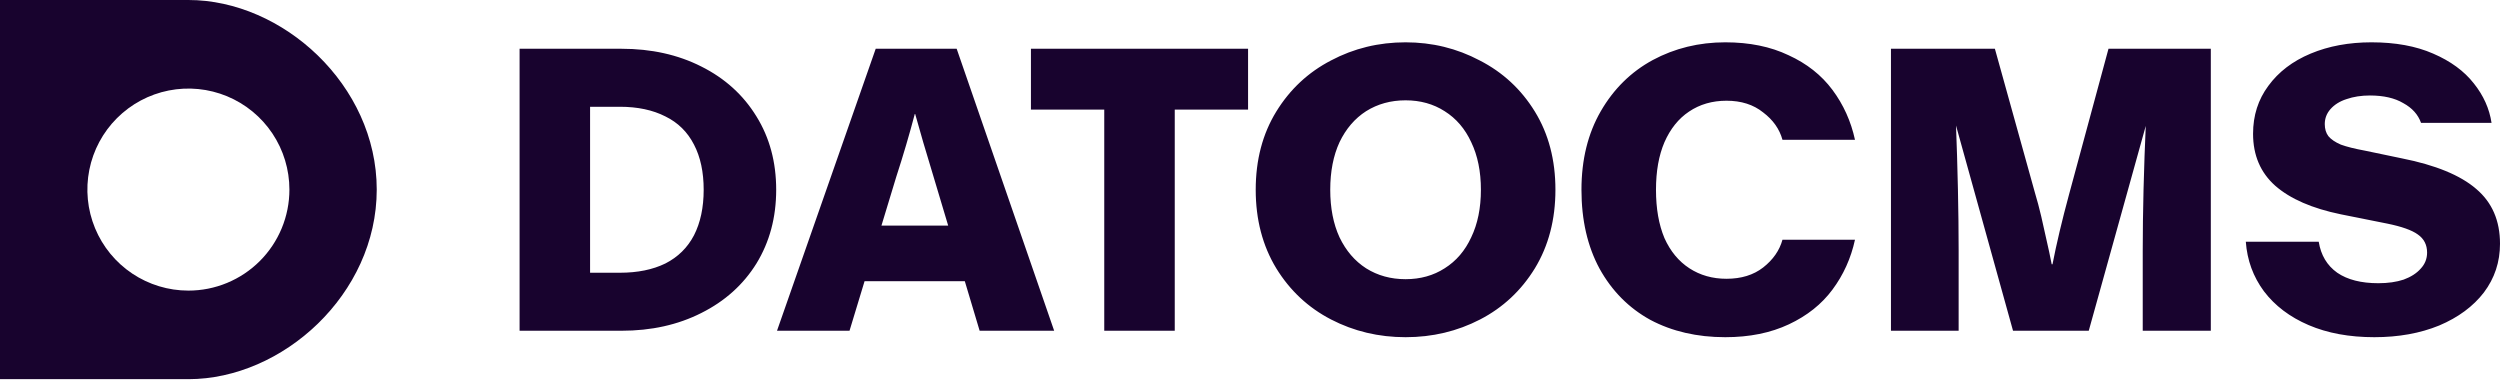
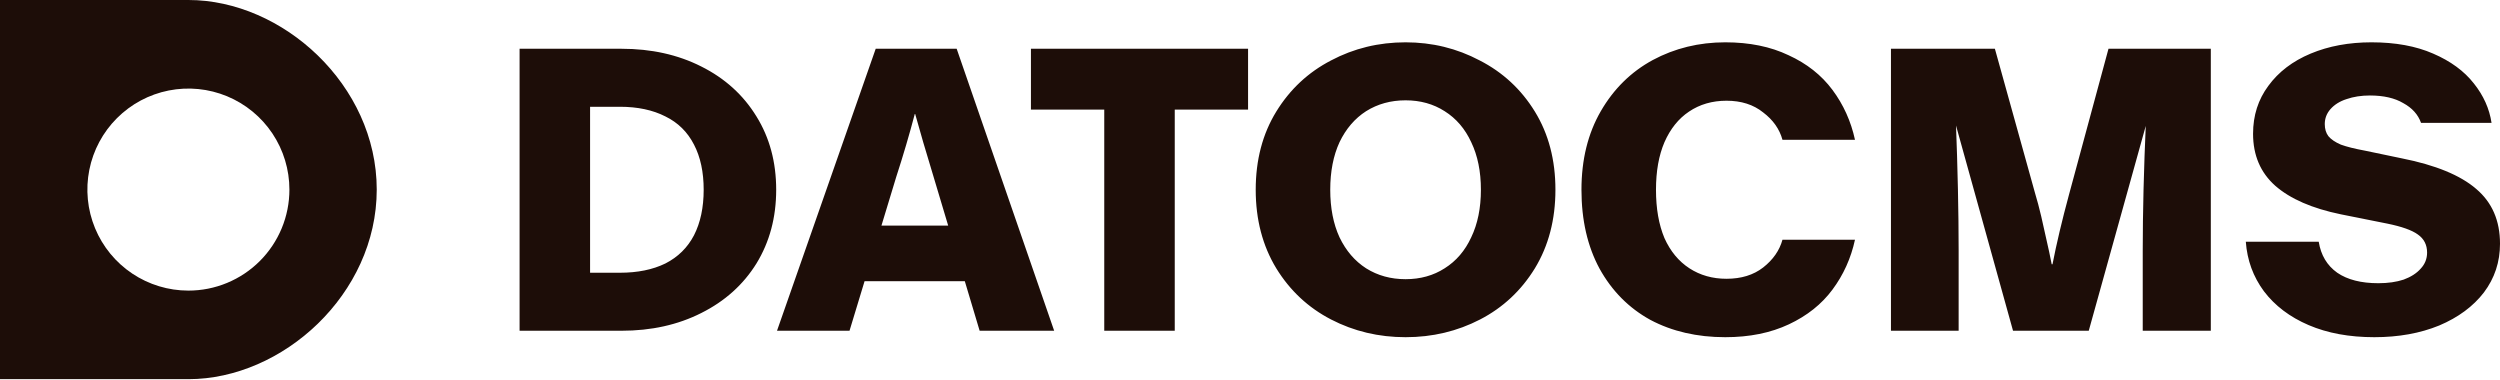
<svg xmlns="http://www.w3.org/2000/svg" viewBox="138.645 182.469 363.05 55.062">
-   <path fill="#18032e" fill-rule="evenodd" d="M166 182.469C179.684 182.469 193.355 194.804 193.355 210.004C193.354 225.204 179.681 237.531 166 237.531H138.645V182.469H166ZM171.622 196.448C168.941 195.337 165.992 195.046 163.146 195.611C160.3 196.176 157.686 197.573 155.633 199.624C153.581 201.675 152.183 204.288 151.616 207.133C151.049 209.979 151.339 212.929 152.448 215.61C153.558 218.291 155.437 220.583 157.849 222.195C160.261 223.808 163.098 224.669 165.999 224.67C167.926 224.672 169.834 224.293 171.614 223.556C173.395 222.82 175.013 221.74 176.376 220.378C177.738 219.016 178.819 217.399 179.557 215.619C180.294 213.839 180.673 211.931 180.673 210.005C180.674 207.103 179.815 204.266 178.204 201.853C176.593 199.44 174.302 197.56 171.622 196.448Z" />
-   <path fill="#18032e" d="M214.099 189.55H228.899C233.228 189.55 237.089 190.408 240.482 192.124C243.914 193.84 246.586 196.258 248.497 199.378C250.408 202.459 251.363 206.008 251.363 210.025C251.363 214.042 250.408 217.61 248.497 220.73C246.586 223.811 243.914 226.21 240.482 227.926C237.089 229.642 233.228 230.5 228.899 230.5H214.099V189.55ZM219.715 222.076H228.665C231.239 222.076 233.443 221.627 235.276 220.73C237.109 219.794 238.493 218.429 239.429 216.635C240.365 214.802 240.833 212.599 240.833 210.025C240.833 207.451 240.365 205.267 239.429 203.473C238.493 201.64 237.109 200.275 235.276 199.378C233.443 198.442 231.239 197.974 228.665 197.974H219.715L224.336 193.352V226.697L219.715 222.076ZM265.815 189.55H277.573L291.73 230.5H280.908L274.239 208.211C273.108 204.506 272.211 201.445 271.548 199.027H271.489C270.709 201.991 269.812 205.033 268.798 208.153L262.012 230.5H251.482L265.815 189.55ZM261.837 215.231H280.674L283.248 223.304H259.146L261.837 215.231ZM299.005 197.33L300.058 198.383H288.358V189.55H319.889V198.383H308.189L309.242 197.33V230.5H299.005V197.33ZM342.762 231.436C338.862 231.436 335.255 230.578 331.94 228.862C328.625 227.146 325.973 224.669 323.984 221.432C321.995 218.156 321 214.354 321 210.025C321 205.696 321.995 201.913 323.984 198.676C325.973 195.439 328.625 192.962 331.94 191.246C335.255 189.491 338.862 188.614 342.762 188.614C346.623 188.614 350.211 189.491 353.526 191.246C356.88 192.962 359.552 195.439 361.541 198.676C363.53 201.913 364.524 205.696 364.524 210.025C364.524 214.354 363.53 218.156 361.541 221.432C359.552 224.669 356.9 227.146 353.585 228.862C350.27 230.578 346.662 231.436 342.762 231.436ZM342.762 223.012C344.907 223.012 346.799 222.485 348.437 221.432C350.114 220.379 351.401 218.878 352.298 216.928C353.234 214.978 353.702 212.677 353.702 210.025C353.702 207.373 353.234 205.072 352.298 203.122C351.401 201.172 350.114 199.67 348.437 198.617C346.799 197.564 344.907 197.038 342.762 197.038C340.617 197.038 338.706 197.564 337.029 198.617C335.391 199.67 334.104 201.172 333.168 203.122C332.271 205.072 331.823 207.373 331.823 210.025C331.823 212.677 332.271 214.978 333.168 216.928C334.104 218.878 335.391 220.379 337.029 221.432C338.706 222.485 340.617 223.012 342.762 223.012ZM389.189 231.436C385.094 231.436 381.467 230.598 378.308 228.92C375.188 227.204 372.731 224.728 370.937 221.491C369.182 218.254 368.305 214.432 368.305 210.025C368.305 205.657 369.241 201.854 371.113 198.617C372.985 195.38 375.5 192.904 378.659 191.188C381.857 189.472 385.367 188.614 389.189 188.614C392.699 188.614 395.761 189.238 398.374 190.486C401.026 191.695 403.151 193.372 404.75 195.517C406.349 197.662 407.441 200.08 408.026 202.771H397.496C397.067 201.211 396.131 199.885 394.688 198.793C393.284 197.662 391.51 197.096 389.365 197.096C387.298 197.096 385.484 197.623 383.924 198.676C382.403 199.69 381.214 201.172 380.356 203.122C379.537 205.033 379.127 207.334 379.127 210.025C379.127 212.755 379.537 215.095 380.356 217.045C381.214 218.956 382.423 220.418 383.983 221.432C385.543 222.446 387.337 222.953 389.365 222.953C391.51 222.953 393.284 222.407 394.688 221.315C396.131 220.184 397.067 218.839 397.496 217.279H408.026C407.441 219.97 406.349 222.388 404.75 224.533C403.19 226.639 401.084 228.316 398.432 229.564C395.78 230.812 392.699 231.436 389.189 231.436ZM413.25 189.55H428.343L434.135 210.376C434.486 211.546 434.798 212.716 435.071 213.886C435.344 215.056 435.597 216.187 435.831 217.279C436.104 218.449 436.358 219.638 436.592 220.847H436.709C437.294 217.844 438.093 214.471 439.107 210.727L444.84 189.55H459.699V230.5H449.813V218.858C449.813 213.32 449.969 207.041 450.281 200.021H450.456L441.974 230.5H430.976L422.493 199.963L422.669 199.904C422.942 207.002 423.078 213.32 423.078 218.858V230.5H413.25V189.55ZM483.443 231.436C479.816 231.436 476.638 230.851 473.908 229.681C471.178 228.511 469.013 226.873 467.414 224.767C465.854 222.661 464.977 220.262 464.782 217.571H475.37C475.682 219.521 476.579 221.023 478.061 222.076C479.543 223.09 481.532 223.597 484.028 223.597C485.432 223.597 486.661 223.421 487.714 223.07C488.767 222.68 489.586 222.154 490.171 221.491C490.795 220.828 491.107 220.048 491.107 219.151C491.107 218.02 490.658 217.142 489.761 216.518C488.903 215.894 487.421 215.368 485.315 214.939L478.588 213.593C474.415 212.735 471.236 211.351 469.052 209.44C466.907 207.529 465.835 205.013 465.835 201.893C465.835 199.241 466.576 196.921 468.058 194.932C469.54 192.904 471.587 191.344 474.2 190.252C476.813 189.16 479.758 188.614 483.034 188.614C486.505 188.614 489.488 189.16 491.984 190.252C494.519 191.344 496.489 192.787 497.893 194.581C499.297 196.336 500.155 198.247 500.467 200.314H490.229C489.8 199.105 488.942 198.149 487.655 197.448C486.407 196.706 484.789 196.336 482.8 196.336C481.552 196.336 480.421 196.511 479.407 196.862C478.432 197.174 477.652 197.662 477.067 198.325C476.521 198.949 476.248 199.67 476.248 200.489C476.248 201.191 476.423 201.776 476.774 202.244C477.164 202.712 477.769 203.122 478.588 203.473C479.446 203.785 480.616 204.077 482.098 204.35L487.421 205.462C492.335 206.437 495.943 207.919 498.244 209.908C500.545 211.858 501.695 214.51 501.695 217.864C501.695 220.516 500.915 222.875 499.355 224.942C497.795 226.97 495.631 228.569 492.862 229.739C490.093 230.871 486.953 231.436 483.443 231.436Z" />
+   <path fill="#1d0d08" fill-rule="evenodd" d="M166 182.469C179.684 182.469 193.355 194.804 193.355 210.004C193.354 225.204 179.681 237.531 166 237.531H138.645V182.469H166ZM171.622 196.448C168.941 195.337 165.992 195.046 163.146 195.611C160.3 196.176 157.686 197.573 155.633 199.624C153.581 201.675 152.183 204.288 151.616 207.133C151.049 209.979 151.339 212.929 152.448 215.61C153.558 218.291 155.437 220.583 157.849 222.195C160.261 223.808 163.098 224.669 165.999 224.67C167.926 224.672 169.834 224.293 171.614 223.556C173.395 222.82 175.013 221.74 176.376 220.378C177.738 219.016 178.819 217.399 179.557 215.619C180.294 213.839 180.673 211.931 180.673 210.005C180.674 207.103 179.815 204.266 178.204 201.853C176.593 199.44 174.302 197.56 171.622 196.448Z" />
+   <path fill="#1d0d08" d="M214.099 189.55H228.899C233.228 189.55 237.089 190.408 240.482 192.124C243.914 193.84 246.586 196.258 248.497 199.378C250.408 202.459 251.363 206.008 251.363 210.025C251.363 214.042 250.408 217.61 248.497 220.73C246.586 223.811 243.914 226.21 240.482 227.926C237.089 229.642 233.228 230.5 228.899 230.5H214.099V189.55ZM219.715 222.076H228.665C231.239 222.076 233.443 221.627 235.276 220.73C237.109 219.794 238.493 218.429 239.429 216.635C240.365 214.802 240.833 212.599 240.833 210.025C240.833 207.451 240.365 205.267 239.429 203.473C238.493 201.64 237.109 200.275 235.276 199.378C233.443 198.442 231.239 197.974 228.665 197.974H219.715L224.336 193.352V226.697L219.715 222.076ZM265.815 189.55H277.573L291.73 230.5H280.908L274.239 208.211C273.108 204.506 272.211 201.445 271.548 199.027H271.489C270.709 201.991 269.812 205.033 268.798 208.153L262.012 230.5H251.482L265.815 189.55ZM261.837 215.231H280.674L283.248 223.304H259.146L261.837 215.231ZM299.005 197.33L300.058 198.383H288.358V189.55H319.889V198.383H308.189L309.242 197.33V230.5H299.005V197.33ZM342.762 231.436C338.862 231.436 335.255 230.578 331.94 228.862C328.625 227.146 325.973 224.669 323.984 221.432C321.995 218.156 321 214.354 321 210.025C321 205.696 321.995 201.913 323.984 198.676C325.973 195.439 328.625 192.962 331.94 191.246C335.255 189.491 338.862 188.614 342.762 188.614C346.623 188.614 350.211 189.491 353.526 191.246C356.88 192.962 359.552 195.439 361.541 198.676C363.53 201.913 364.524 205.696 364.524 210.025C364.524 214.354 363.53 218.156 361.541 221.432C359.552 224.669 356.9 227.146 353.585 228.862C350.27 230.578 346.662 231.436 342.762 231.436ZM342.762 223.012C344.907 223.012 346.799 222.485 348.437 221.432C350.114 220.379 351.401 218.878 352.298 216.928C353.234 214.978 353.702 212.677 353.702 210.025C353.702 207.373 353.234 205.072 352.298 203.122C351.401 201.172 350.114 199.67 348.437 198.617C346.799 197.564 344.907 197.038 342.762 197.038C340.617 197.038 338.706 197.564 337.029 198.617C335.391 199.67 334.104 201.172 333.168 203.122C332.271 205.072 331.823 207.373 331.823 210.025C331.823 212.677 332.271 214.978 333.168 216.928C334.104 218.878 335.391 220.379 337.029 221.432C338.706 222.485 340.617 223.012 342.762 223.012ZM389.189 231.436C385.094 231.436 381.467 230.598 378.308 228.92C375.188 227.204 372.731 224.728 370.937 221.491C369.182 218.254 368.305 214.432 368.305 210.025C368.305 205.657 369.241 201.854 371.113 198.617C372.985 195.38 375.5 192.904 378.659 191.188C381.857 189.472 385.367 188.614 389.189 188.614C392.699 188.614 395.761 189.238 398.374 190.486C401.026 191.695 403.151 193.372 404.75 195.517C406.349 197.662 407.441 200.08 408.026 202.771H397.496C397.067 201.211 396.131 199.885 394.688 198.793C393.284 197.662 391.51 197.096 389.365 197.096C387.298 197.096 385.484 197.623 383.924 198.676C382.403 199.69 381.214 201.172 380.356 203.122C379.537 205.033 379.127 207.334 379.127 210.025C379.127 212.755 379.537 215.095 380.356 217.045C381.214 218.956 382.423 220.418 383.983 221.432C385.543 222.446 387.337 222.953 389.365 222.953C391.51 222.953 393.284 222.407 394.688 221.315C396.131 220.184 397.067 218.839 397.496 217.279H408.026C407.441 219.97 406.349 222.388 404.75 224.533C403.19 226.639 401.084 228.316 398.432 229.564C395.78 230.812 392.699 231.436 389.189 231.436ZM413.25 189.55H428.343L434.135 210.376C434.486 211.546 434.798 212.716 435.071 213.886C435.344 215.056 435.597 216.187 435.831 217.279C436.104 218.449 436.358 219.638 436.592 220.847H436.709C437.294 217.844 438.093 214.471 439.107 210.727L444.84 189.55H459.699V230.5H449.813V218.858C449.813 213.32 449.969 207.041 450.281 200.021H450.456L441.974 230.5H430.976L422.493 199.963L422.669 199.904C422.942 207.002 423.078 213.32 423.078 218.858V230.5H413.25V189.55ZM483.443 231.436C479.816 231.436 476.638 230.851 473.908 229.681C471.178 228.511 469.013 226.873 467.414 224.767C465.854 222.661 464.977 220.262 464.782 217.571H475.37C475.682 219.521 476.579 221.023 478.061 222.076C479.543 223.09 481.532 223.597 484.028 223.597C485.432 223.597 486.661 223.421 487.714 223.07C488.767 222.68 489.586 222.154 490.171 221.491C490.795 220.828 491.107 220.048 491.107 219.151C491.107 218.02 490.658 217.142 489.761 216.518C488.903 215.894 487.421 215.368 485.315 214.939L478.588 213.593C474.415 212.735 471.236 211.351 469.052 209.44C466.907 207.529 465.835 205.013 465.835 201.893C465.835 199.241 466.576 196.921 468.058 194.932C469.54 192.904 471.587 191.344 474.2 190.252C476.813 189.16 479.758 188.614 483.034 188.614C486.505 188.614 489.488 189.16 491.984 190.252C494.519 191.344 496.489 192.787 497.893 194.581C499.297 196.336 500.155 198.247 500.467 200.314H490.229C489.8 199.105 488.942 198.149 487.655 197.448C486.407 196.706 484.789 196.336 482.8 196.336C481.552 196.336 480.421 196.511 479.407 196.862C478.432 197.174 477.652 197.662 477.067 198.325C476.521 198.949 476.248 199.67 476.248 200.489C476.248 201.191 476.423 201.776 476.774 202.244C477.164 202.712 477.769 203.122 478.588 203.473C479.446 203.785 480.616 204.077 482.098 204.35L487.421 205.462C492.335 206.437 495.943 207.919 498.244 209.908C500.545 211.858 501.695 214.51 501.695 217.864C501.695 220.516 500.915 222.875 499.355 224.942C497.795 226.97 495.631 228.569 492.862 229.739C490.093 230.871 486.953 231.436 483.443 231.436Z" />
</svg>
